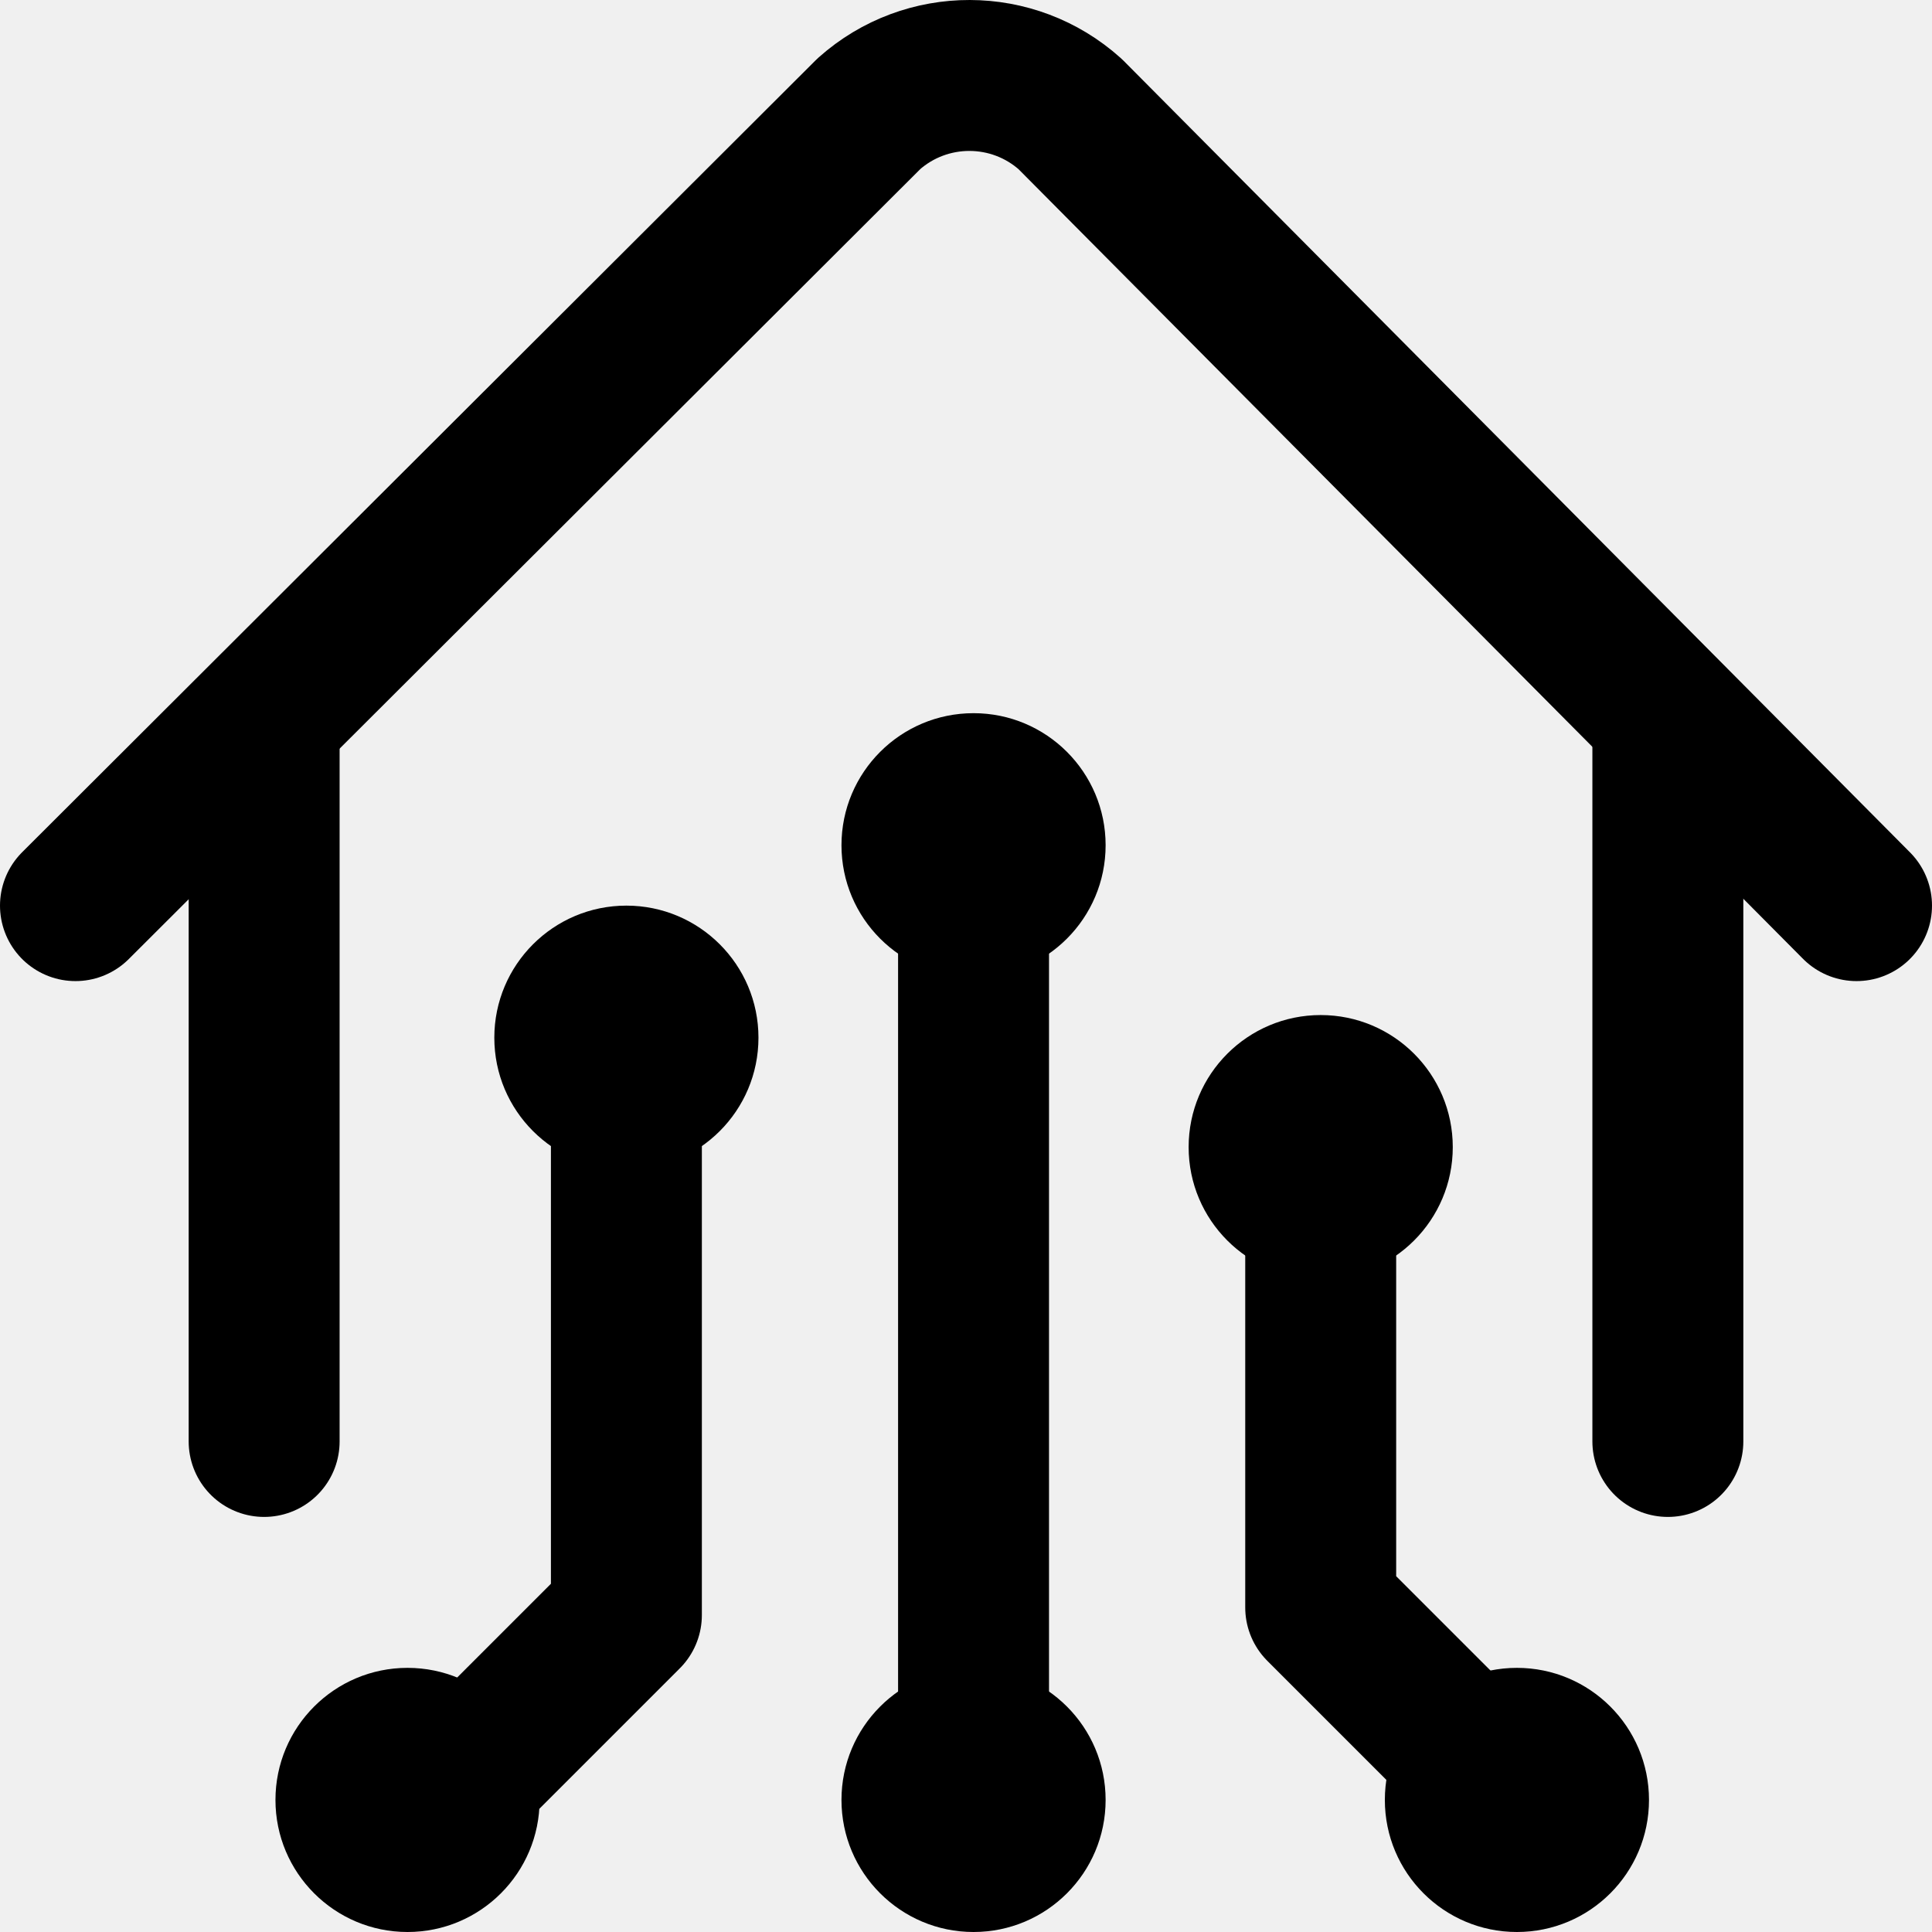
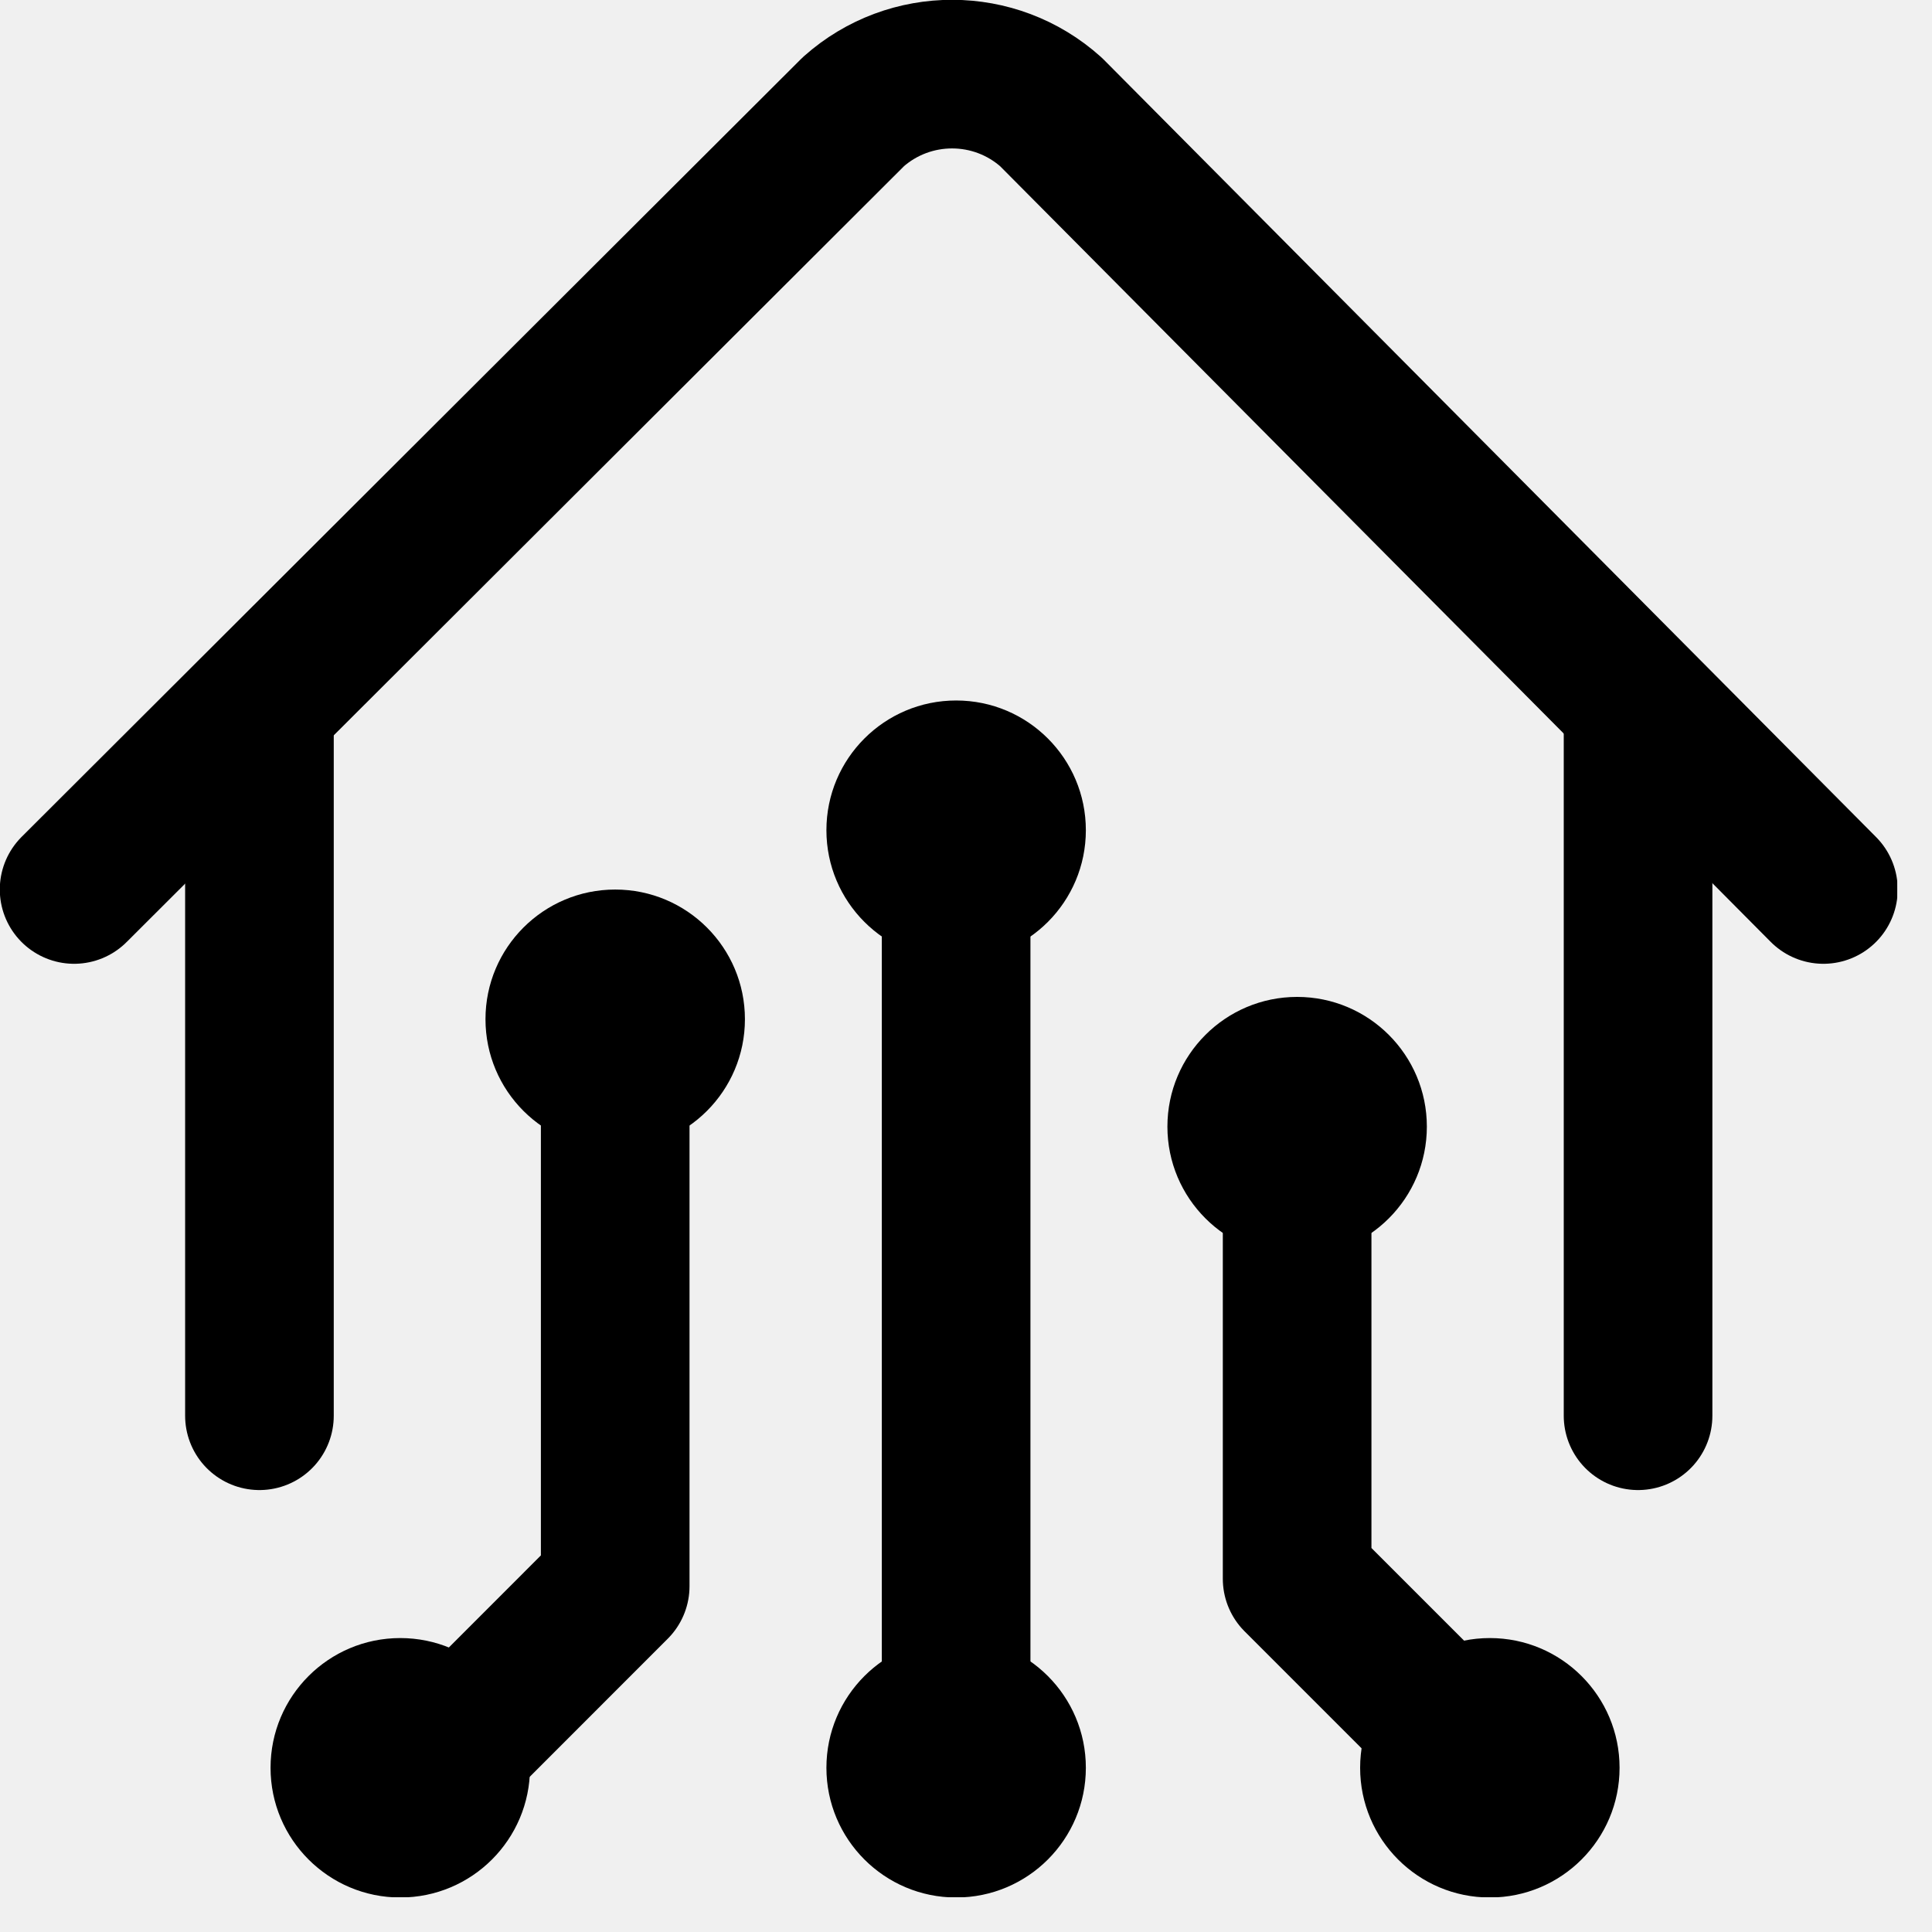
- <svg xmlns="http://www.w3.org/2000/svg" version="1.1" id="svg1572" xml:space="preserve" width="682.667" height="682.667" viewBox="0 0 682.667 682.667">
-   <defs id="defs1576">
-     <clipPath clipPathUnits="userSpaceOnUse" id="clipPath1586">
-       <path d="M 0,512 H 512 V 0 H 0 Z" id="path1584" />
-     </clipPath>
-   </defs>
-   <g id="g1578" transform="matrix(1.333333,0,0,-1.333333,0,682.6667)">
-     <g id="g1580">
-       <g id="g1582" clip-path="url(#clipPath1586)">
-         <g id="g1588" transform="translate(442,322)">
-           <path d="M 0,0 V -192" style="fill:none;stroke:#000000;stroke-width:40;stroke-linecap:round;stroke-linejoin:round;stroke-miterlimit:10;stroke-dasharray:none;stroke-opacity:1" id="path1590" />
-         </g>
-         <g id="g1592" transform="translate(492,272)">
-           <path d="m 0,0 -208.389,209.763 c -15.154,13.606 -38.111,13.654 -53.322,0.112 L -472,0" style="fill:none;stroke:#000000;stroke-width:40;stroke-linecap:round;stroke-linejoin:round;stroke-miterlimit:10;stroke-dasharray:none;stroke-opacity:1" id="path1594" />
-         </g>
-         <g id="g1596" transform="translate(70,319)">
-           <path d="M 0,0 V -189" style="fill:none;stroke:#000000;stroke-width:40;stroke-linecap:round;stroke-linejoin:round;stroke-miterlimit:10;stroke-dasharray:none;stroke-opacity:1" id="path1598" />
-         </g>
-         <g id="g1600" transform="translate(223,35)">
-           <path d="M 0,0 C 0,19.33 15.67,35 35,35 54.33,35 70,19.33 70,0 70,-19.33 54.33,-35 35,-35 15.67,-35 0,-19.33 0,0" style="fill:#000000;fill-opacity:1;fill-rule:nonzero;stroke:none" id="path1602" />
-         </g>
-         <g id="g1604" transform="translate(258,323)">
-           <path d="m 0,0 c 19.33,0 35,-15.67 35,-35 0,-19.33 -15.67,-35 -35,-35 -19.33,0 -35,15.67 -35,35 0,19.33 15.67,35 35,35" style="fill:#000000;fill-opacity:1;fill-rule:nonzero;stroke:none" id="path1606" />
-         </g>
-         <g id="g1608" transform="translate(315,208)">
-           <path d="M 0,0 C 0,19.33 15.67,35 35,35 54.33,35 70,19.33 70,0 70,-19.33 54.33,-35 35,-35 15.67,-35 0,-19.33 0,0" style="fill:#000000;fill-opacity:1;fill-rule:nonzero;stroke:none" id="path1610" />
-         </g>
-         <g id="g1612" transform="translate(131,237)">
-           <path d="M 0,0 C 0,19.33 15.67,35 35,35 54.33,35 70,19.33 70,0 70,-19.33 54.33,-35 35,-35 15.67,-35 0,-19.33 0,0" style="fill:#000000;fill-opacity:1;fill-rule:nonzero;stroke:none" id="path1614" />
-         </g>
-         <g id="g1616" transform="translate(258,35)">
-           <path d="M 0,0 V 249" style="fill:none;stroke:#000000;stroke-width:40;stroke-linecap:round;stroke-linejoin:round;stroke-miterlimit:10;stroke-dasharray:none;stroke-opacity:1" id="path1618" />
-         </g>
-         <g id="g1620" transform="translate(437,35)">
-           <path d="m 0,0 c 0,19.33 -15.67,35 -35,35 -19.33,0 -35,-15.67 -35,-35 0,-19.33 15.67,-35 35,-35 19.33,0 35,15.67 35,35" style="fill:#000000;fill-opacity:1;fill-rule:nonzero;stroke:none" id="path1622" />
-         </g>
-         <g id="g1624" transform="translate(390,46)">
-           <path d="M 0,0 -40,40 V 158" style="fill:none;stroke:#000000;stroke-width:40;stroke-linecap:round;stroke-linejoin:round;stroke-miterlimit:10;stroke-dasharray:none;stroke-opacity:1" id="path1626" />
-         </g>
-         <g id="g1628" transform="translate(73,35)">
-           <path d="M 0,0 C 0,19.33 15.67,35 35,35 54.33,35 70,19.33 70,0 70,-19.33 54.33,-35 35,-35 15.67,-35 0,-19.33 0,0" style="fill:#000000;fill-opacity:1;fill-rule:nonzero;stroke:none" id="path1630" />
-         </g>
-         <g id="g1632" transform="translate(126,44)">
-           <path d="M 0,0 40,40 V 179" style="fill:none;stroke:#000000;stroke-width:40;stroke-linecap:round;stroke-linejoin:round;stroke-miterlimit:10;stroke-dasharray:none;stroke-opacity:1" id="path1634" />
+ <svg xmlns="http://www.w3.org/2000/svg" width="28" height="28" viewBox="0 0 28 28" fill="none">
+   <g clip-path="url(#clip0_11047_1050)">
+     <mask id="mask0_11047_1050" style="mask-type:luminance" maskUnits="userSpaceOnUse" x="0" y="0" width="28" height="28">
+       <path d="M27.5 0H0V27.5H27.5V0Z" fill="white" />
+     </mask>
+     <g mask="url(#mask0_11047_1050)">
+       <mask id="mask1_11047_1050" style="mask-type:luminance" maskUnits="userSpaceOnUse" x="0" y="0" width="28" height="28">
+         <path d="M27.5 0H0V27.5H27.5V0Z" fill="white" />
+       </mask>
+       <g mask="url(#mask1_11047_1050)">
+         <mask id="mask2_11047_1050" style="mask-type:luminance" maskUnits="userSpaceOnUse" x="0" y="0" width="28" height="28">
+           <path d="M0 0H27.5V27.5H0V0Z" fill="white" />
+         </mask>
+         <g mask="url(#mask2_11047_1050)">
+           <path d="M23.74 10.206V20.518" stroke="black" stroke-width="2.154" stroke-miterlimit="10" stroke-linecap="round" stroke-linejoin="round" />
+           <path d="M26.426 12.891L15.233 1.624C14.419 0.893 13.186 0.891 12.369 1.618L1.074 12.891" stroke="black" stroke-width="2.154" stroke-miterlimit="10" stroke-linecap="round" stroke-linejoin="round" />
+           <path d="M3.76 10.367V20.518" stroke="black" stroke-width="2.154" stroke-miterlimit="10" stroke-linecap="round" stroke-linejoin="round" />
+           <path d="M11.977 25.62C11.977 24.582 12.819 23.74 13.857 23.74C14.896 23.74 15.737 24.582 15.737 25.62C15.737 26.658 14.896 27.5 13.857 27.5C12.819 27.5 11.977 26.658 11.977 25.62Z" fill="black" />
+           <path d="M13.857 10.152C14.896 10.152 15.737 10.994 15.737 12.032C15.737 13.07 14.896 13.912 13.857 13.912C12.819 13.912 11.977 13.07 11.977 12.032C11.977 10.994 12.819 10.152 13.857 10.152Z" fill="black" />
+           <path d="M16.919 16.328C16.919 15.29 17.761 14.448 18.799 14.448C19.837 14.448 20.679 15.29 20.679 16.328C20.679 17.366 19.837 18.208 18.799 18.208C17.761 18.208 16.919 17.366 16.919 16.328Z" fill="black" />
+           <path d="M7.036 14.771C7.036 13.733 7.878 12.892 8.916 12.892C9.954 12.892 10.796 13.733 10.796 14.771C10.796 15.81 9.954 16.651 8.916 16.651C7.878 16.651 7.036 15.81 7.036 14.771Z" fill="black" />
+           <path d="M13.857 25.62V12.246" stroke="black" stroke-width="2.154" stroke-miterlimit="10" stroke-linecap="round" stroke-linejoin="round" />
+           <path d="M23.472 25.62C23.472 24.582 22.63 23.74 21.592 23.74C20.553 23.74 19.712 24.582 19.712 25.62C19.712 26.658 20.553 27.5 21.592 27.5C22.63 27.5 23.472 26.658 23.472 25.62Z" fill="black" />
+           <path d="M20.947 25.029L18.799 22.881V16.543" stroke="black" stroke-width="2.154" stroke-miterlimit="10" stroke-linecap="round" stroke-linejoin="round" />
+           <path d="M3.921 25.62C3.921 24.582 4.763 23.74 5.801 23.74C6.839 23.74 7.681 24.582 7.681 25.62C7.681 26.658 6.839 27.5 5.801 27.5C4.763 27.5 3.921 26.658 3.921 25.62Z" fill="black" />
+           <path d="M6.768 25.137L8.916 22.988V15.523" stroke="black" stroke-width="2.154" stroke-miterlimit="10" stroke-linecap="round" stroke-linejoin="round" />
        </g>
      </g>
    </g>
  </g>
+   <defs>
+     <clipPath id="clip0_11047_1050">
+       <rect width="28" height="28" fill="white" />
+     </clipPath>
+   </defs>
</svg>
